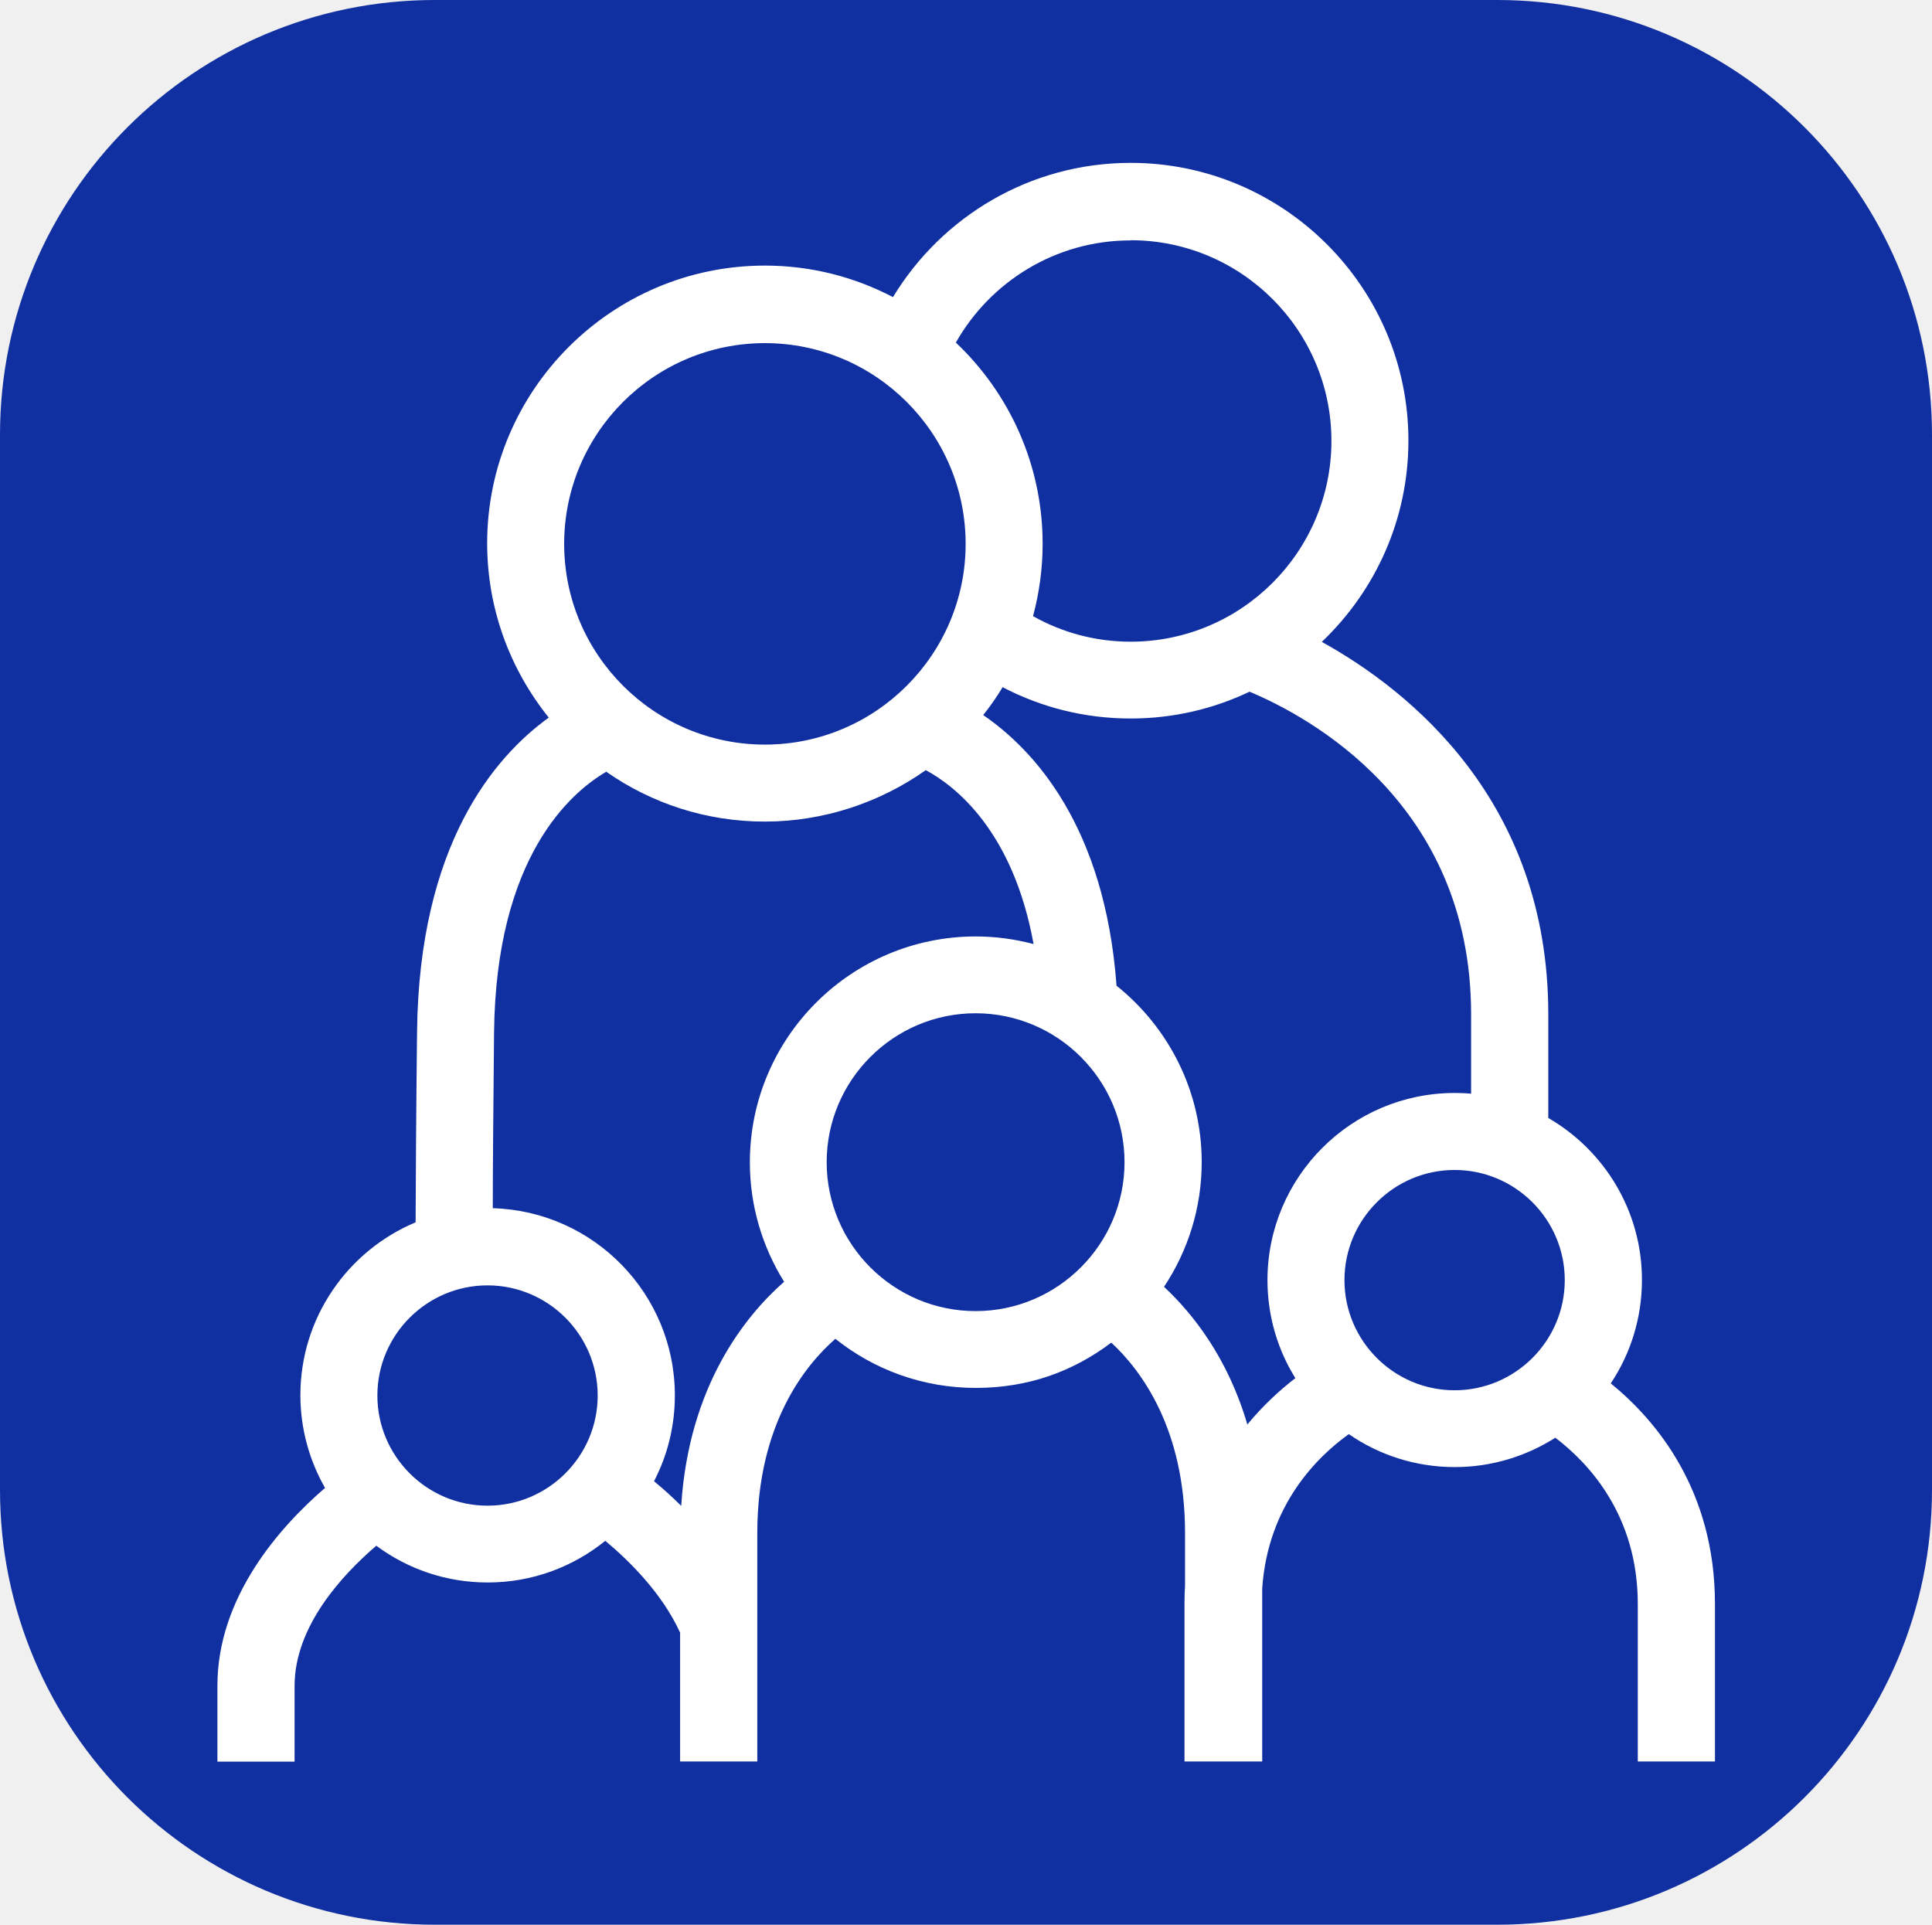
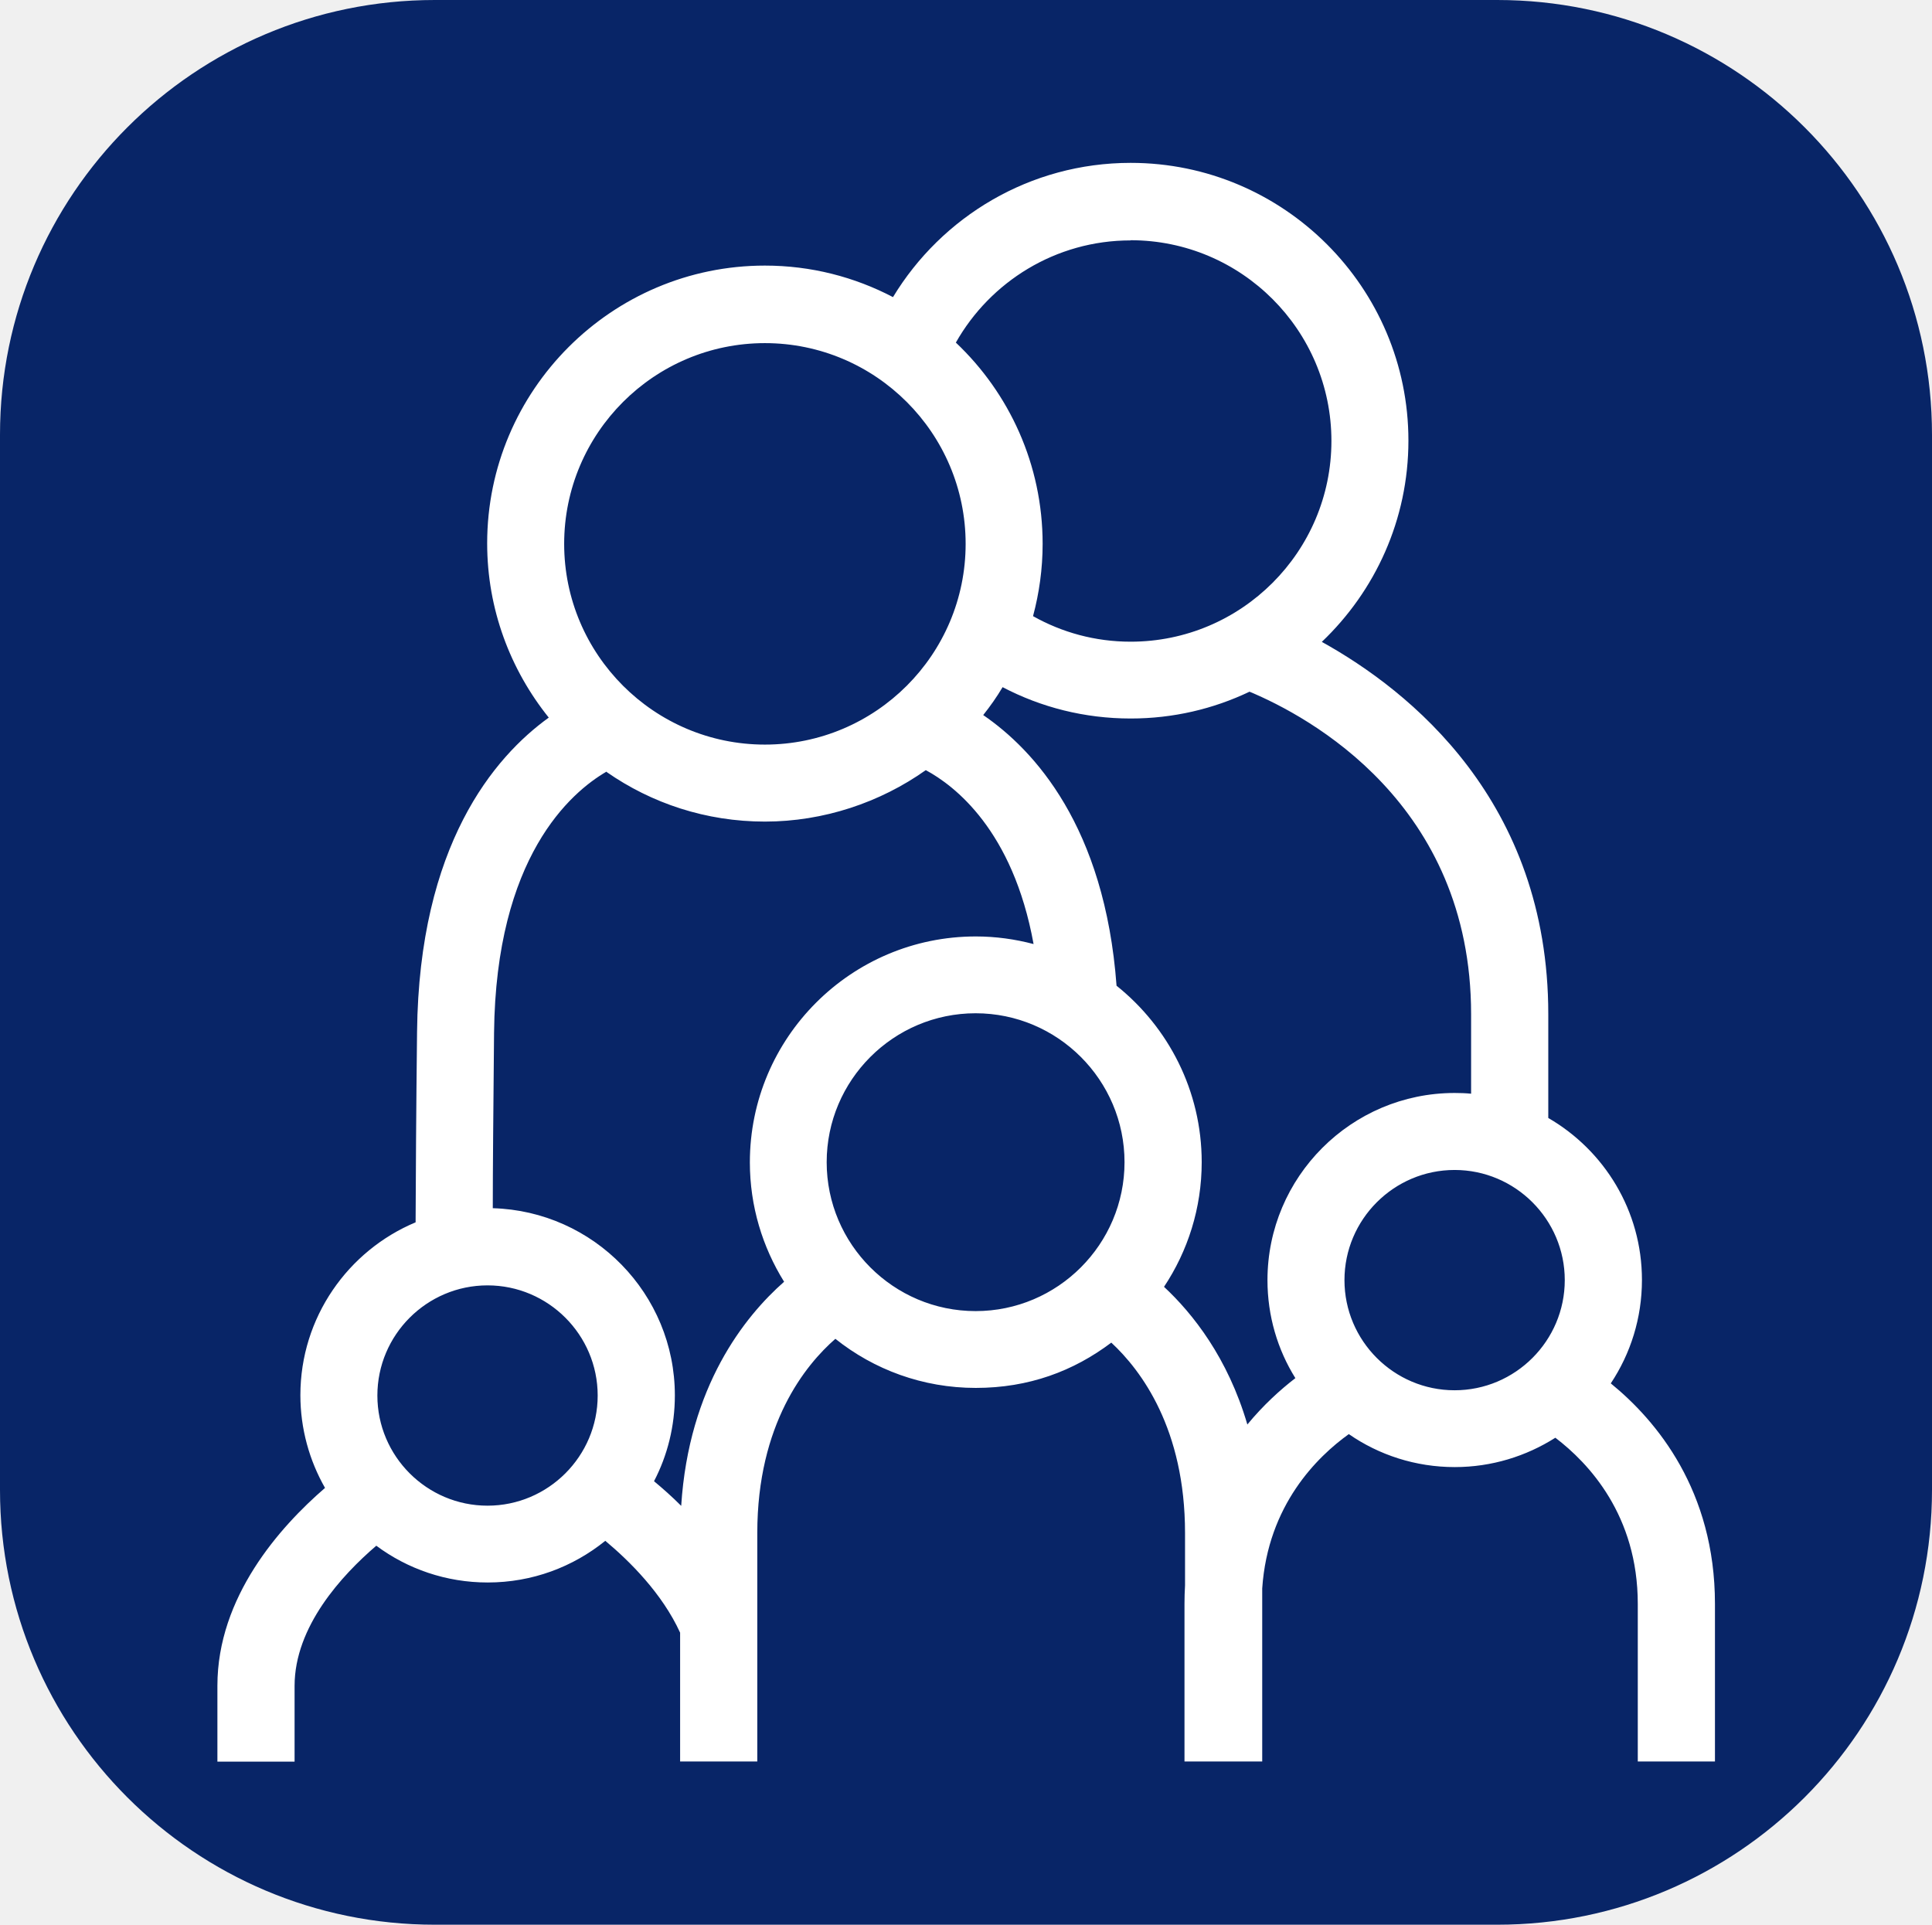
<svg xmlns="http://www.w3.org/2000/svg" id="_Слой_1" data-name="Слой 1" viewBox="-12 -9 106.64 106.24">
  <defs>
    <style>
      .cls-1 {
-         fill: #102FA1;
+         fill: #082567;
      }

      .cls-1, .cls-2 {
        stroke-width: 0px;
      }

      .cls-2 {
        fill: #ffffff;
      }
    </style>
  </defs>
  <rect class="cls-1" x="-12" y="-9" width="106.64" height="106.24" rx="24" ry="24" />
  <path class="cls-2" d="m4.26,84.06c0-3.28,2.61-6.11,4.51-7.74,1.72,1.28,3.85,2.03,6.15,2.03,2.46,0,4.71-.86,6.49-2.3,1.33,1.11,3.14,2.9,4.13,5.07v7.11h4.26v-12.61c0-6.02,2.66-9.28,4.31-10.72,2.13,1.7,4.82,2.71,7.75,2.71s5.4-.93,7.48-2.5c1.66,1.54,4.07,4.77,4.07,10.51v2.89c-.02.33-.03.67-.03,1.02v8.7h4.29v-9.55c.31-4.61,3.05-7.28,4.78-8.52,1.66,1.15,3.68,1.82,5.85,1.82,2.04,0,3.94-.6,5.55-1.62,1.84,1.4,4.55,4.28,4.55,9.17v8.7h4.26v-8.7c0-6.25-3.22-10.11-5.75-12.17,1.09-1.64,1.72-3.6,1.72-5.71,0-3.82-2.08-7.15-5.17-8.94v-5.73c0-11.76-7.65-17.86-12.5-20.55,2.94-2.8,4.78-6.74,4.78-11.11,0-8.45-6.88-15.33-15.33-15.33-5.56,0-10.43,2.97-13.12,7.41-2.12-1.11-4.52-1.74-7.07-1.74-8.45,0-15.33,6.88-15.33,15.33,0,3.64,1.28,6.98,3.4,9.62-3.01,2.17-7.16,7.03-7.27,17.35-.05,4.42-.07,7.93-.08,10.51-3.73,1.56-6.36,5.25-6.36,9.54,0,1.86.5,3.61,1.36,5.12-2.5,2.16-5.94,6.02-5.94,10.92v4.19h4.26v-4.19Zm37.59-20.69c-4.53,0-8.22-3.69-8.22-8.22s3.69-8.22,8.22-8.22,8.22,3.69,8.22,8.22-3.69,8.22-8.22,8.22Zm26.44,4.37c-3.35,0-6.08-2.73-6.08-6.08s2.73-6.08,6.08-6.08,6.08,2.73,6.08,6.08-2.73,6.08-6.08,6.08Zm.91-20.75v4.38c-.3-.03-.6-.04-.91-.04-5.7,0-10.33,4.64-10.33,10.33,0,1.98.56,3.84,1.54,5.41-.83.64-1.77,1.49-2.65,2.56-1.08-3.69-3.02-6.13-4.6-7.6,1.31-1.97,2.08-4.34,2.08-6.88,0-3.94-1.84-7.45-4.7-9.74-.65-8.8-4.56-13.02-7.36-14.94.39-.49.75-1,1.07-1.54,2.12,1.11,4.52,1.73,7.07,1.73,2.35,0,4.57-.53,6.56-1.48,3.25,1.36,12.23,6.16,12.23,17.8ZM50.41,4.26c6.11,0,11.08,4.97,11.08,11.08s-4.97,11.08-11.08,11.08c-1.96,0-3.79-.51-5.39-1.41.34-1.27.53-2.61.53-3.99,0-4.37-1.84-8.32-4.79-11.11,1.9-3.36,5.51-5.64,9.64-5.64Zm-20.19,5.68c6.11,0,11.08,4.97,11.08,11.08s-4.97,11.08-11.08,11.08-11.08-4.97-11.08-11.08,4.97-11.08,11.08-11.08Zm-8.74,23.67c2.48,1.73,5.49,2.74,8.74,2.74s6.37-1.06,8.88-2.84c1.58.85,4.81,3.31,5.95,9.6-1.02-.27-2.09-.42-3.19-.42-6.88,0-12.47,5.59-12.47,12.47,0,2.42.7,4.68,1.89,6.59-2.18,1.92-5.26,5.77-5.68,12.37-.52-.52-1.03-.97-1.5-1.36.74-1.42,1.15-3.03,1.15-4.74,0-5.6-4.48-10.17-10.05-10.33,0-2.2.03-5.31.07-9.68.1-9.71,4.23-13.27,6.21-14.42Zm-6.57,28.34c3.35,0,6.08,2.73,6.08,6.08s-2.73,6.08-6.08,6.08-6.08-2.73-6.08-6.08,2.73-6.08,6.08-6.08Z" />
</svg>
